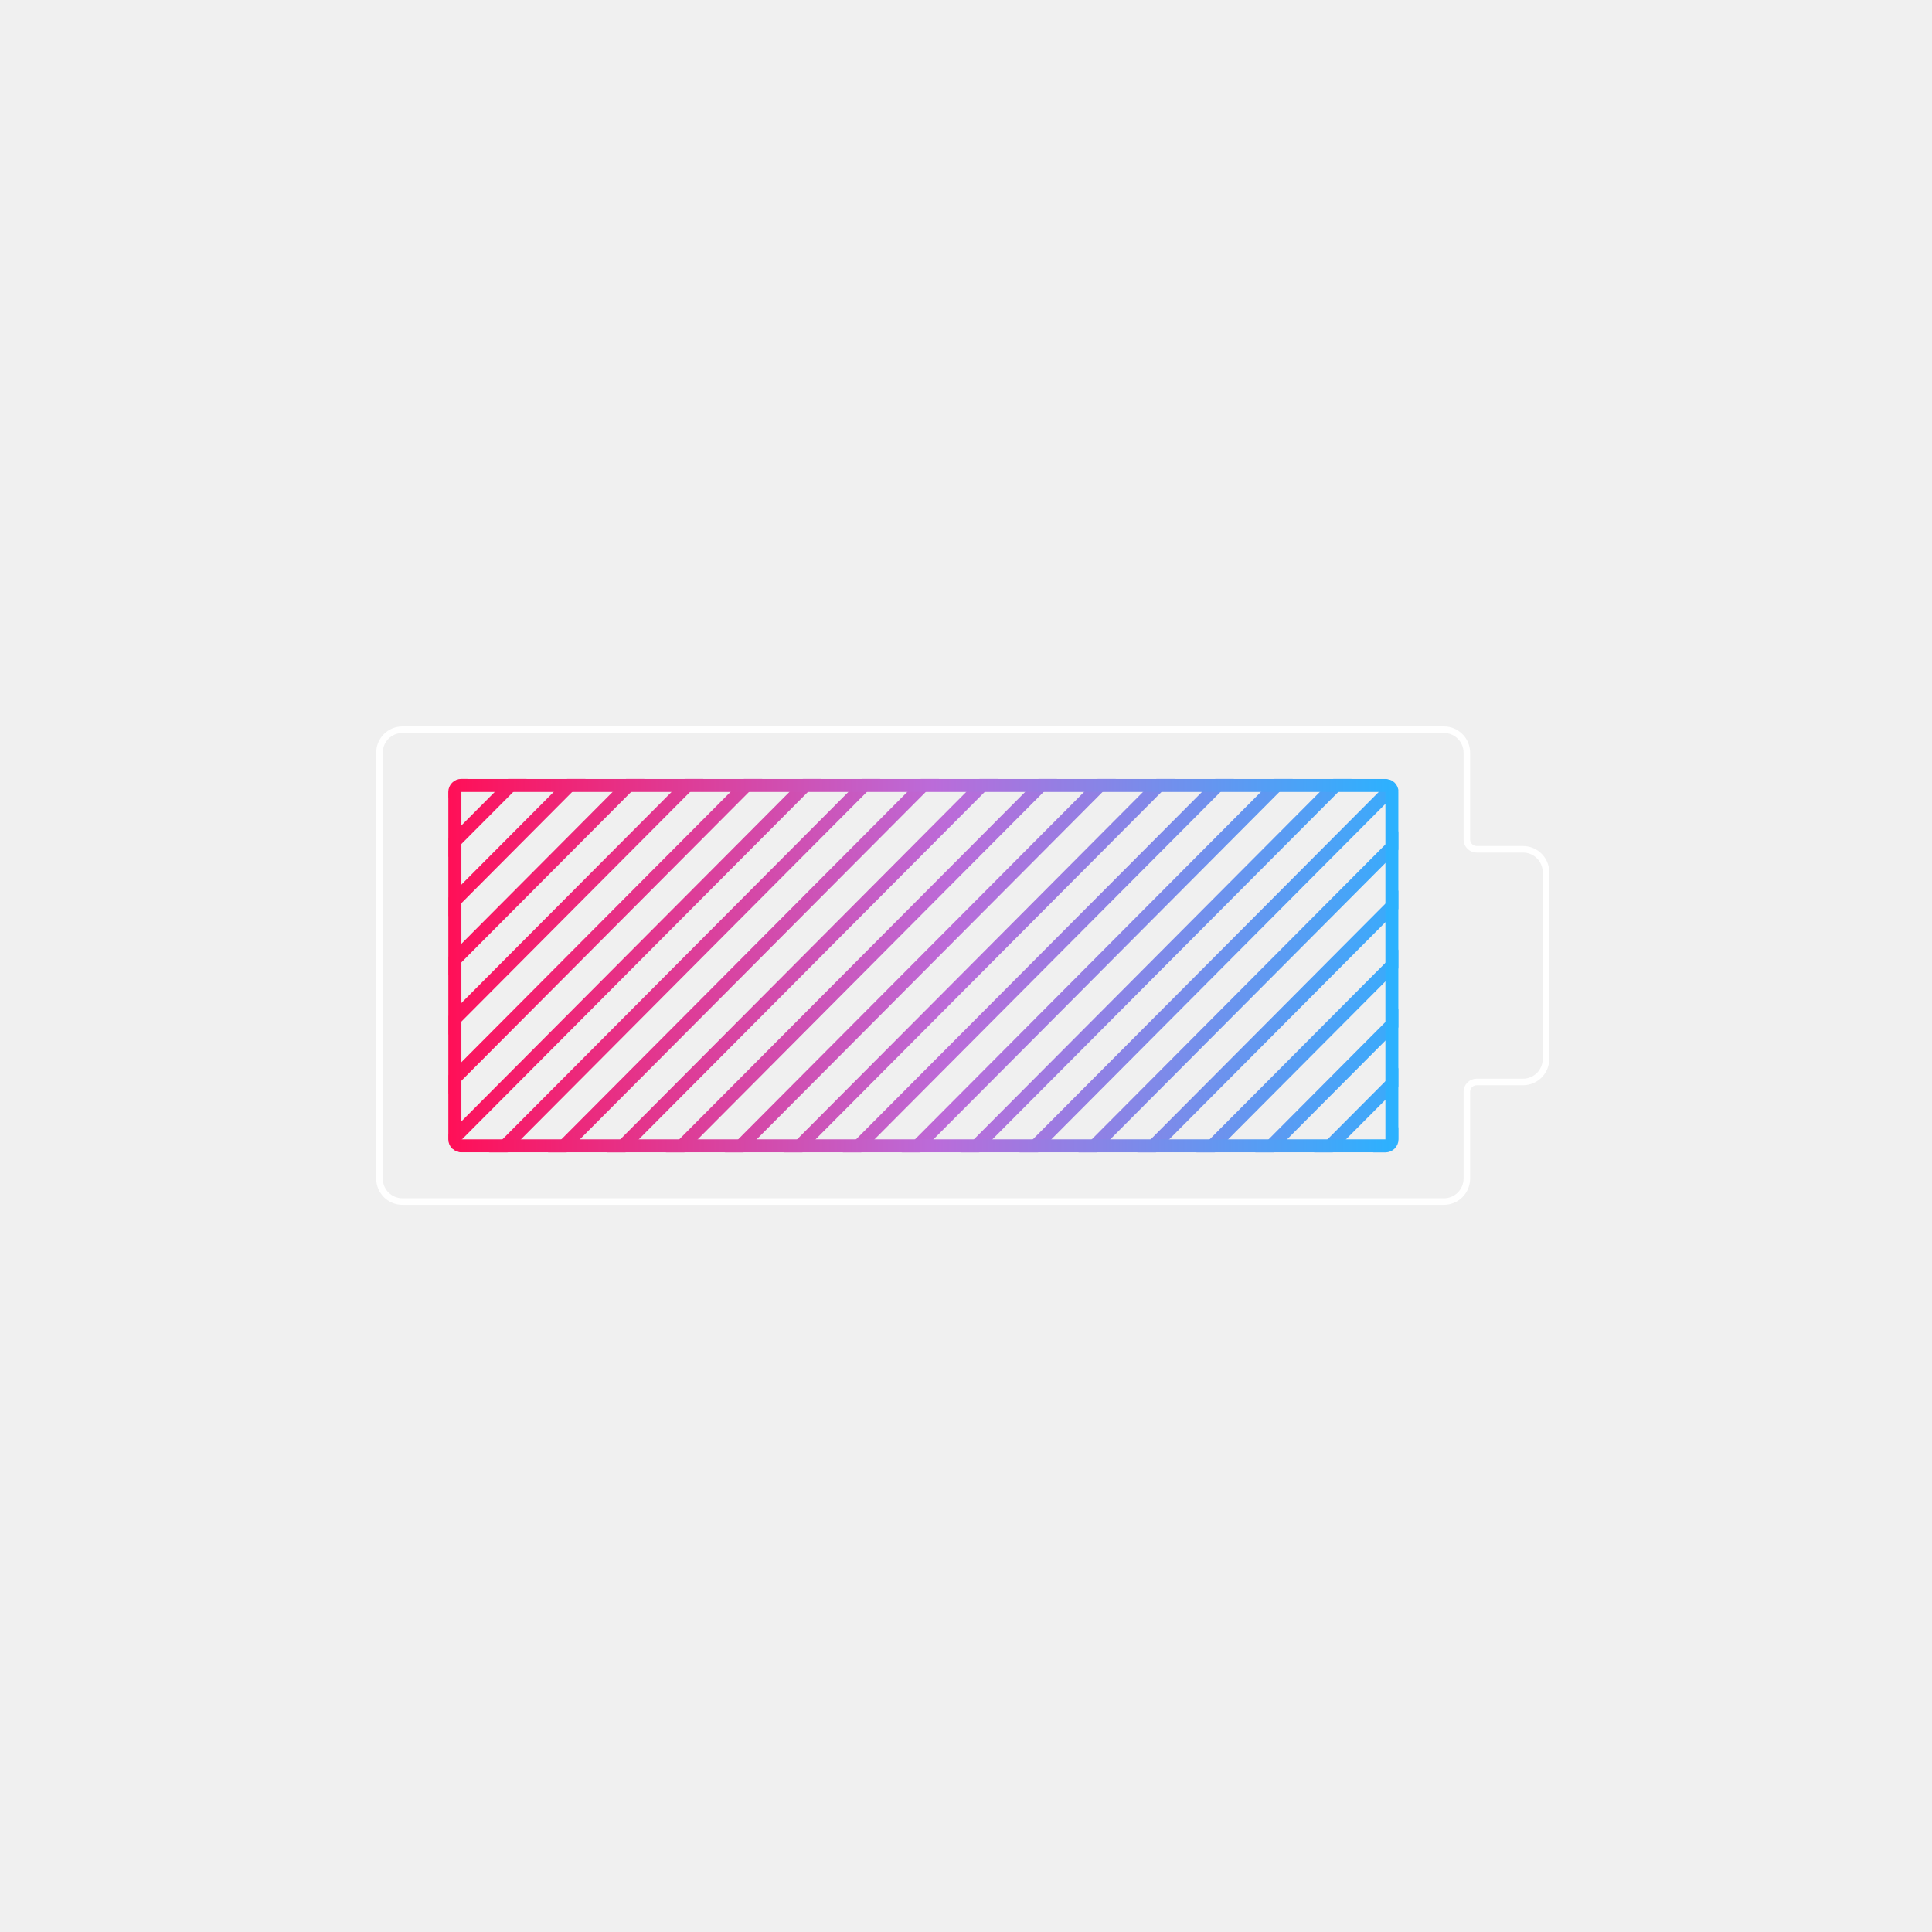
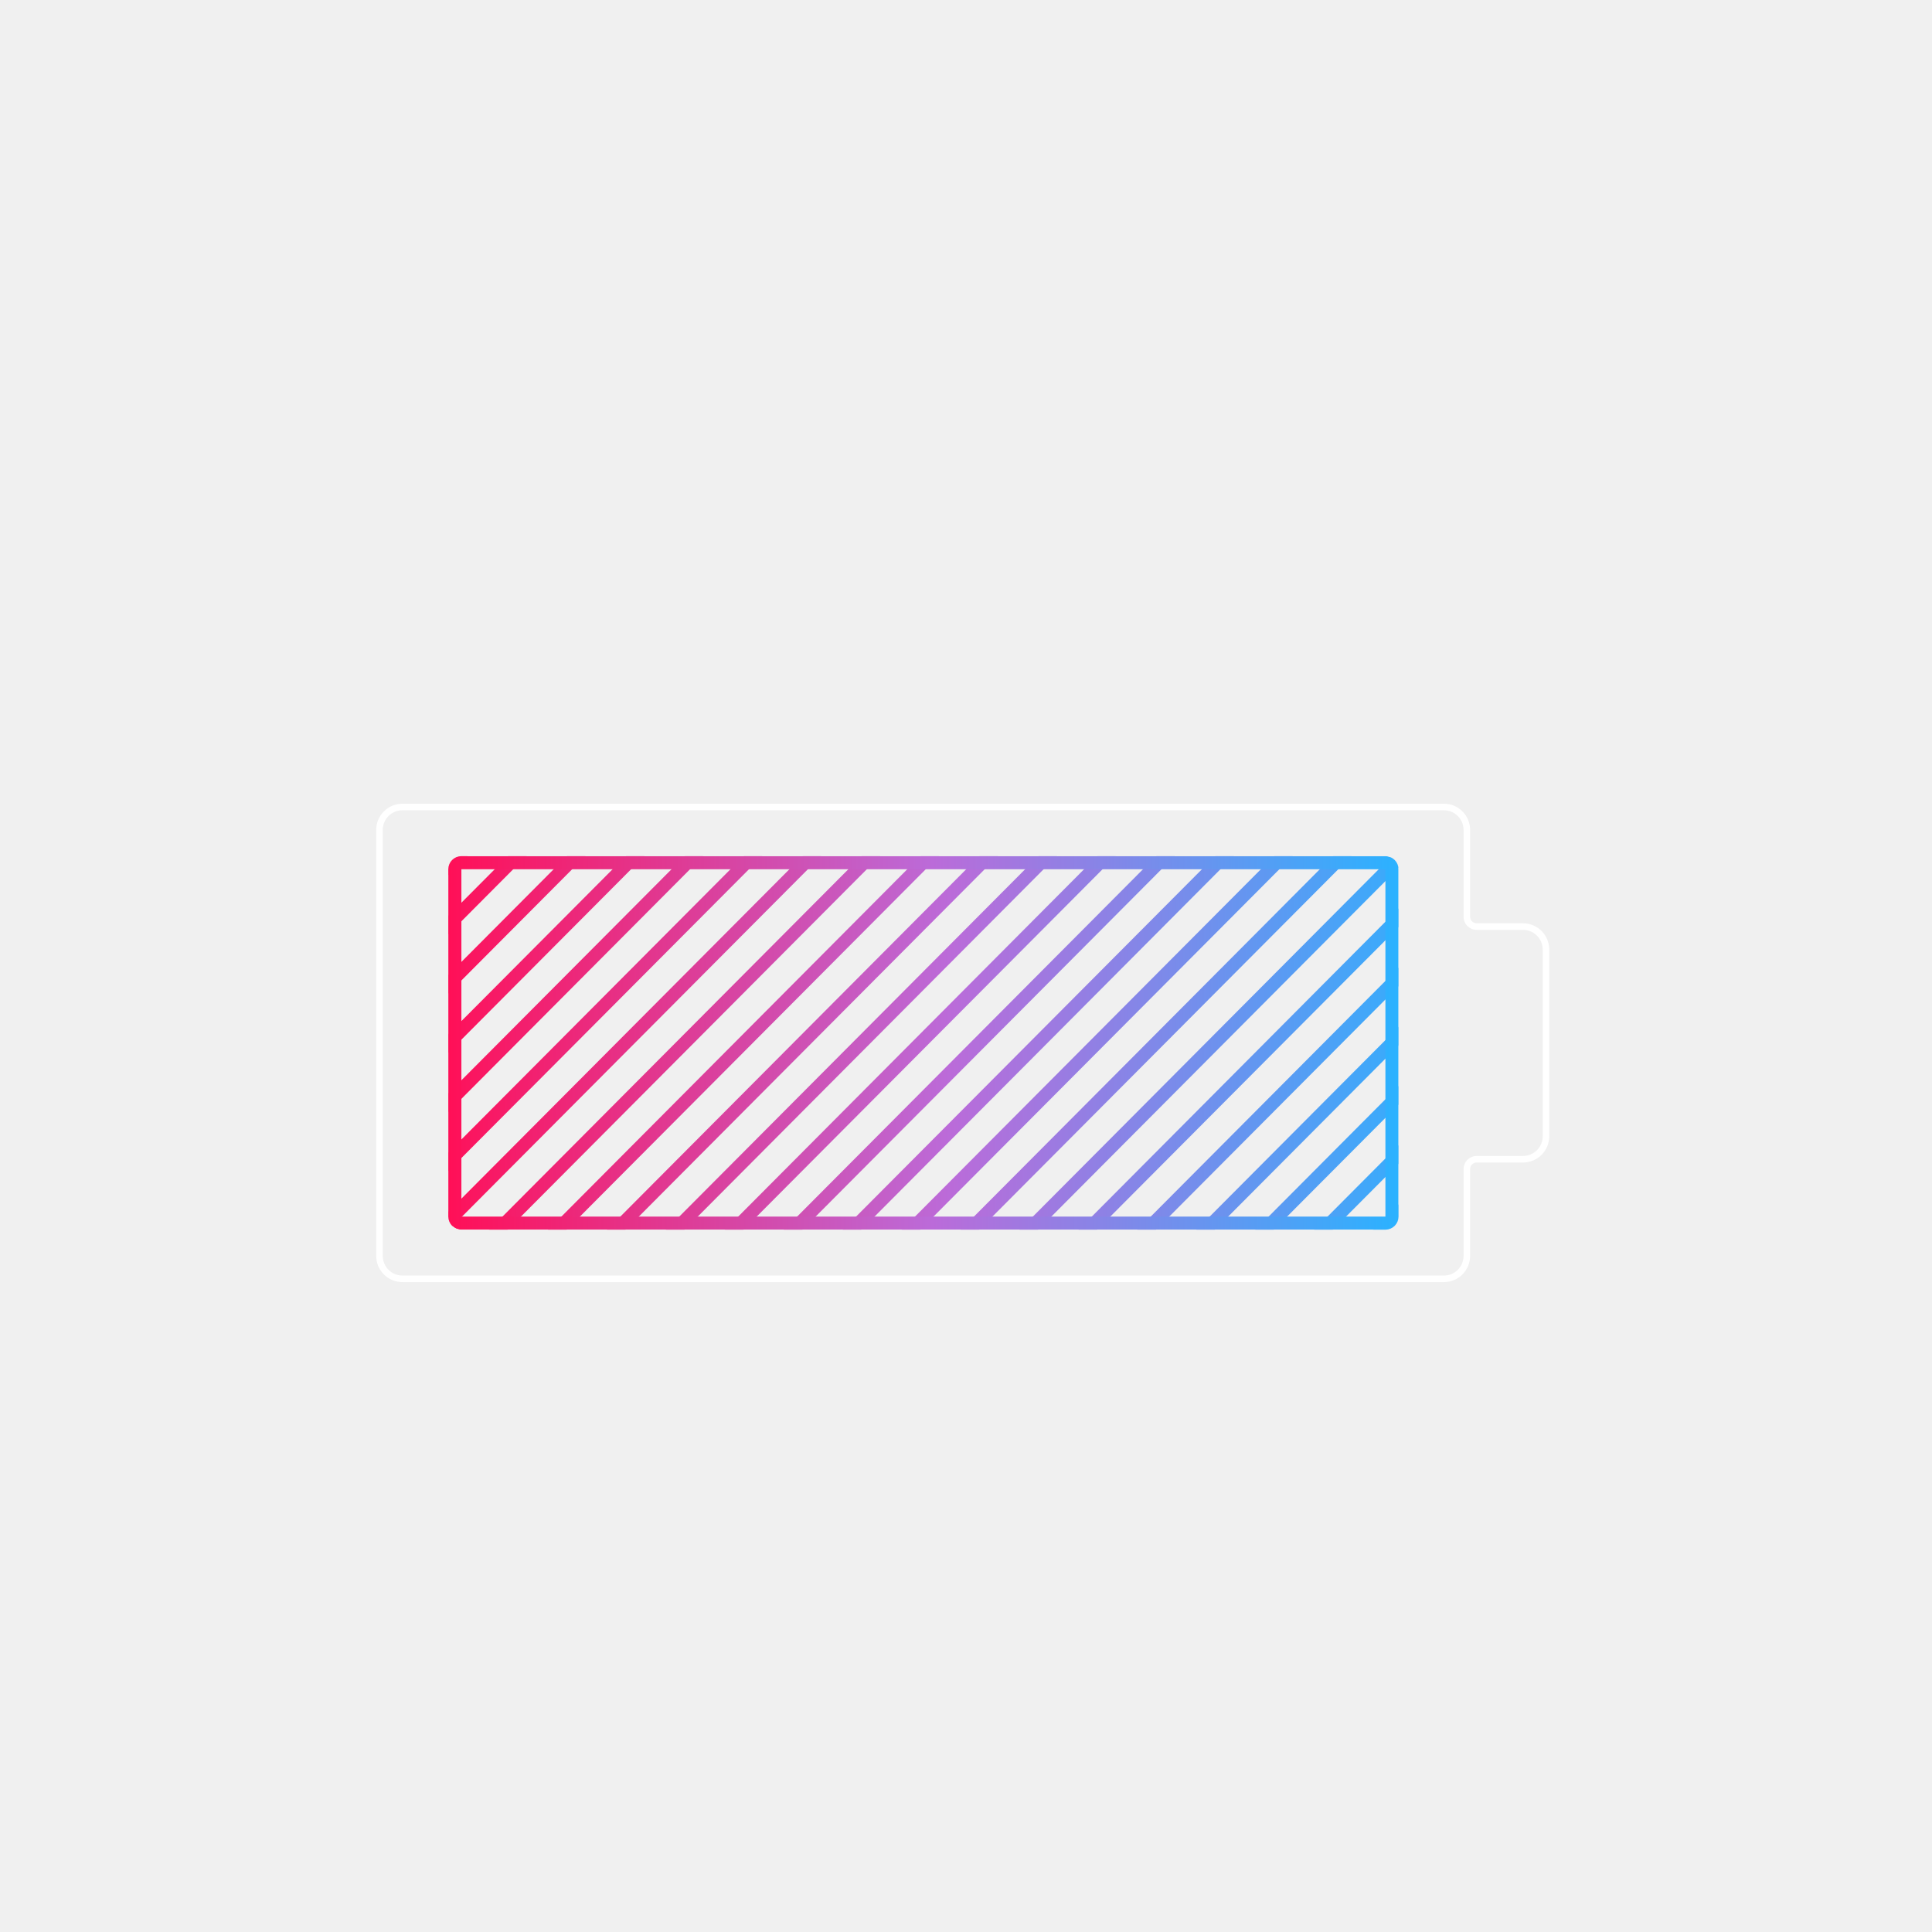
<svg xmlns="http://www.w3.org/2000/svg" width="250" height="250" viewBox="0 0 250 250" fill="none">
-   <path d="M52.072 94.424H186.84C188.48 94.424 189.808 95.753 189.808 97.392V108.628C189.808 109.331 190.378 109.9 191.08 109.9H197.08C198.719 109.9 200.048 111.229 200.048 112.868V137.036C200.048 138.675 198.719 140.004 197.08 140.004H191.08C190.378 140.004 189.808 140.573 189.808 141.276V152.512C189.808 154.151 188.48 155.48 186.84 155.48H52.072C50.432 155.48 49.104 154.151 49.104 152.512V97.392C49.104 95.753 50.432 94.424 52.072 94.424Z" stroke="white" stroke-width="0.848" />
-   <mask id="mask0" mask-type="alpha" maskUnits="userSpaceOnUse" x="58" y="100" width="123" height="50">
-     <path d="M59.704 101.632H179.272C179.74 101.632 180.12 102.012 180.12 102.48V147.424C180.12 147.892 179.74 148.272 179.272 148.272H59.704C59.236 148.272 58.856 147.892 58.856 147.424V124.952V102.48C58.856 102.012 59.236 101.632 59.704 101.632Z" fill="url(#paint0_linear)" stroke="url(#paint1_linear)" stroke-width="1.696" />
+   <path d="M49.104 107.392C49.104 105.753 50.432 104.424 52.072 104.424H186.84C188.48 104.424 189.808 105.753 189.808 107.392V118.628C189.808 119.331 190.378 119.9 191.08 119.9H197.08C198.719 119.9 200.048 121.229 200.048 122.868V147.036C200.048 148.675 198.719 150.004 197.08 150.004H191.08C190.378 150.004 189.808 150.574 189.808 151.276V162.512C189.808 164.151 188.48 165.48 186.84 165.48H52.072C50.432 165.48 49.104 164.151 49.104 162.512V107.392Z" stroke="white" stroke-width="0.848" />
+   <mask id="mask0" mask-type="alpha" maskUnits="userSpaceOnUse" x="58" y="110" width="123" height="50">
+     <path d="M59.704 111.632H179.272C179.74 111.632 180.12 112.012 180.12 112.48V157.424C180.12 157.892 179.74 158.272 179.272 158.272H59.704C59.236 158.272 58.856 157.892 58.856 157.424V134.952V112.48C58.856 112.012 59.236 111.632 59.704 111.632Z" fill="url(#paint0_linear)" stroke="url(#paint1_linear)" stroke-width="1.696" />
  </mask>
  <g mask="url(#mask0)">
-     <path d="M-159.08 174.56L-54.376 69.408M-151.454 174.56L-46.749 69.408M-143.828 174.56L-39.123 69.408M-136.202 174.56L-31.497 69.408M-128.576 174.56L-23.871 69.408M-120.95 174.56L-16.245 69.408M-113.324 174.56L-8.619 69.408M-105.698 174.56L-0.993 69.408M-98.072 174.56L6.633 69.408M-90.446 174.56L14.259 69.408M-82.82 174.56L21.885 69.408M-75.194 174.56L29.511 69.408M-67.568 174.56L37.137 69.408M-59.942 174.56L44.763 69.408M-52.316 174.56L52.389 69.408M-44.69 174.56L60.015 69.408M-37.064 174.56L67.641 69.408M-29.438 174.56L75.267 69.408M-21.812 174.56L82.893 69.408M-14.186 174.56L90.519 69.408M-6.56 174.56L98.145 69.408M1.066 174.56L105.771 69.408M8.692 174.56L113.397 69.408M16.318 174.56L121.023 69.408M23.944 174.56L128.649 69.408M31.57 174.56L136.275 69.408M39.197 174.56L143.901 69.408M46.822 174.56L151.527 69.408M54.449 174.56L159.153 69.408M62.075 174.56L166.779 69.408M69.701 174.56L174.405 69.408M77.327 174.56L182.031 69.408M84.953 174.56L189.657 69.408M92.579 174.56L197.283 69.408M100.205 174.56L204.909 69.408M107.831 174.56L212.535 69.408M115.457 174.56L220.161 69.408M123.083 174.56L227.787 69.408M130.709 174.56L235.413 69.408M138.335 174.56L243.039 69.408M145.961 174.56L250.665 69.408M153.587 174.56L258.291 69.408M161.213 174.56L265.917 69.408M168.839 174.56L273.543 69.408M176.465 174.56L281.169 69.408M184.091 174.56L288.795 69.408M191.717 174.56L296.421 69.408M199.343 174.56L304.047 69.408M206.969 174.56L311.674 69.408M214.595 174.56L319.3 69.408M222.221 174.56L326.926 69.408M229.847 174.56L334.552 69.408M237.473 174.56L342.178 69.408M245.099 174.56L349.804 69.408M252.725 174.56L357.43 69.408M260.351 174.56L365.056 69.408M267.977 174.56L372.682 69.408M275.603 174.56L380.308 69.408M283.229 174.56L387.934 69.408M290.855 174.56L395.56 69.408M298.481 174.56L403.186 69.408M306.107 174.56L410.812 69.408M313.733 174.56L418.438 69.408M321.359 174.56L426.064 69.408M328.985 174.56L433.69 69.408M336.611 174.56L441.316 69.408M344.237 174.56L448.942 69.408M351.863 174.56L456.568 69.408" stroke="url(#paint2_linear)" stroke-width="1.696" />
-     <path d="M59.704 101.632H179.272C179.74 101.632 180.12 102.012 180.12 102.48V147.424C180.12 147.892 179.74 148.272 179.272 148.272H59.704C59.236 148.272 58.856 147.892 58.856 147.424V102.48C58.856 102.012 59.236 101.632 59.704 101.632Z" stroke="url(#paint3_linear)" stroke-width="1.696" />
+     <path d="M-159.08 184.56L-54.376 79.408M-151.454 184.56L-46.749 79.408M-143.828 184.56L-39.123 79.408M-136.202 184.56L-31.497 79.408M-128.576 184.56L-23.871 79.408M-120.95 184.56L-16.245 79.408M-113.324 184.56L-8.619 79.408M-105.698 184.56L-0.993 79.408M-98.072 184.56L6.633 79.408M-90.446 184.56L14.259 79.408M-82.82 184.56L21.885 79.408M-75.194 184.56L29.511 79.408M-67.568 184.56L37.137 79.408M-59.942 184.56L44.763 79.408M-52.316 184.56L52.389 79.408M-44.69 184.56L60.015 79.408M-37.064 184.56L67.641 79.408M-29.438 184.56L75.267 79.408M-21.812 184.56L82.893 79.408M-14.186 184.56L90.519 79.408M-6.56 184.56L98.145 79.408M1.066 184.56L105.771 79.408M8.692 184.56L113.397 79.408M16.318 184.56L121.023 79.408M23.944 184.56L128.649 79.408M31.57 184.56L136.275 79.408M39.197 184.56L143.901 79.408M46.822 184.56L151.527 79.408M54.449 184.56L159.153 79.408M62.075 184.56L166.779 79.408M69.701 184.56L174.405 79.408M77.327 184.56L182.031 79.408M84.953 184.56L189.657 79.408M92.579 184.56L197.283 79.408M100.205 184.56L204.909 79.408M107.831 184.56L212.535 79.408M115.457 184.56L220.161 79.408M123.083 184.56L227.787 79.408M130.709 184.56L235.413 79.408M138.335 184.56L243.039 79.408M145.961 184.56L250.665 79.408M153.587 184.56L258.291 79.408M161.213 184.56L265.917 79.408M168.839 184.56L273.543 79.408M176.465 184.56L281.169 79.408M184.091 184.56L288.795 79.408M191.717 184.56L296.421 79.408M199.343 184.56L304.047 79.408M206.969 184.56L311.674 79.408M214.595 184.56L319.3 79.408M222.221 184.56L326.926 79.408M229.847 184.56L334.552 79.408M237.473 184.56L342.178 79.408M245.099 184.56L349.804 79.408M252.725 184.56L357.43 79.408M260.351 184.56L365.056 79.408M267.977 184.56L372.682 79.408M275.603 184.56L380.308 79.408M283.229 184.56L387.934 79.408M290.855 184.56L395.56 79.408M298.481 184.56L403.186 79.408M306.107 184.56L410.812 79.408M313.733 184.56L418.438 79.408M321.359 184.56L426.064 79.408M328.985 184.56L433.69 79.408M336.611 184.56L441.316 79.408M344.237 184.56L448.942 79.408M351.863 184.56L456.568 79.408" stroke="url(#paint2_linear)" stroke-width="1.696" />
+     <path d="M59.704 111.632H179.272C179.74 111.632 180.12 112.012 180.12 112.48V157.424C180.12 157.892 179.74 158.272 179.272 158.272H59.704C59.236 158.272 58.856 157.892 58.856 157.424V112.48C58.856 112.012 59.236 111.632 59.704 111.632Z" stroke="url(#paint3_linear)" stroke-width="1.696" />
  </g>
  <defs>
-     <linearGradient id="paint0_linear" x1="66.064" y1="169.472" x2="180.968" y2="100.784" gradientUnits="userSpaceOnUse">
+     <linearGradient id="paint0_linear" x1="66.064" y1="179.472" x2="180.968" y2="110.784" gradientUnits="userSpaceOnUse">
      <stop stop-color="#FF0F57" />
      <stop offset="0.505" stop-color="#BB6BD9" />
      <stop offset="1" stop-color="#2BB2FF" />
    </linearGradient>
-     <linearGradient id="paint1_linear" x1="119.488" y1="100.784" x2="119.488" y2="149.12" gradientUnits="userSpaceOnUse">
+     <linearGradient id="paint1_linear" x1="119.488" y1="110.784" x2="119.488" y2="159.12" gradientUnits="userSpaceOnUse">
      <stop stop-color="#FF0F57" />
      <stop offset="0.51" stop-color="#BB6BD9" />
      <stop offset="1" stop-color="#2BB2FF" />
    </linearGradient>
-     <linearGradient id="paint2_linear" x1="56.312" y1="132.2" x2="186.904" y2="132.2" gradientUnits="userSpaceOnUse">
+     <linearGradient id="paint2_linear" x1="56.312" y1="142.2" x2="186.904" y2="142.2" gradientUnits="userSpaceOnUse">
      <stop stop-color="#FF0F57" />
      <stop offset="0.51" stop-color="#BB6BD9" />
      <stop offset="1" stop-color="#2BB2FF" />
    </linearGradient>
-     <linearGradient id="paint3_linear" x1="58.008" y1="125.376" x2="180.968" y2="125.376" gradientUnits="userSpaceOnUse">
+     <linearGradient id="paint3_linear" x1="58.008" y1="135.376" x2="180.968" y2="135.376" gradientUnits="userSpaceOnUse">
      <stop stop-color="#FF0F57" />
      <stop offset="0.51" stop-color="#BB6BD9" />
      <stop offset="1" stop-color="#2BB2FF" />
    </linearGradient>
  </defs>
</svg>
